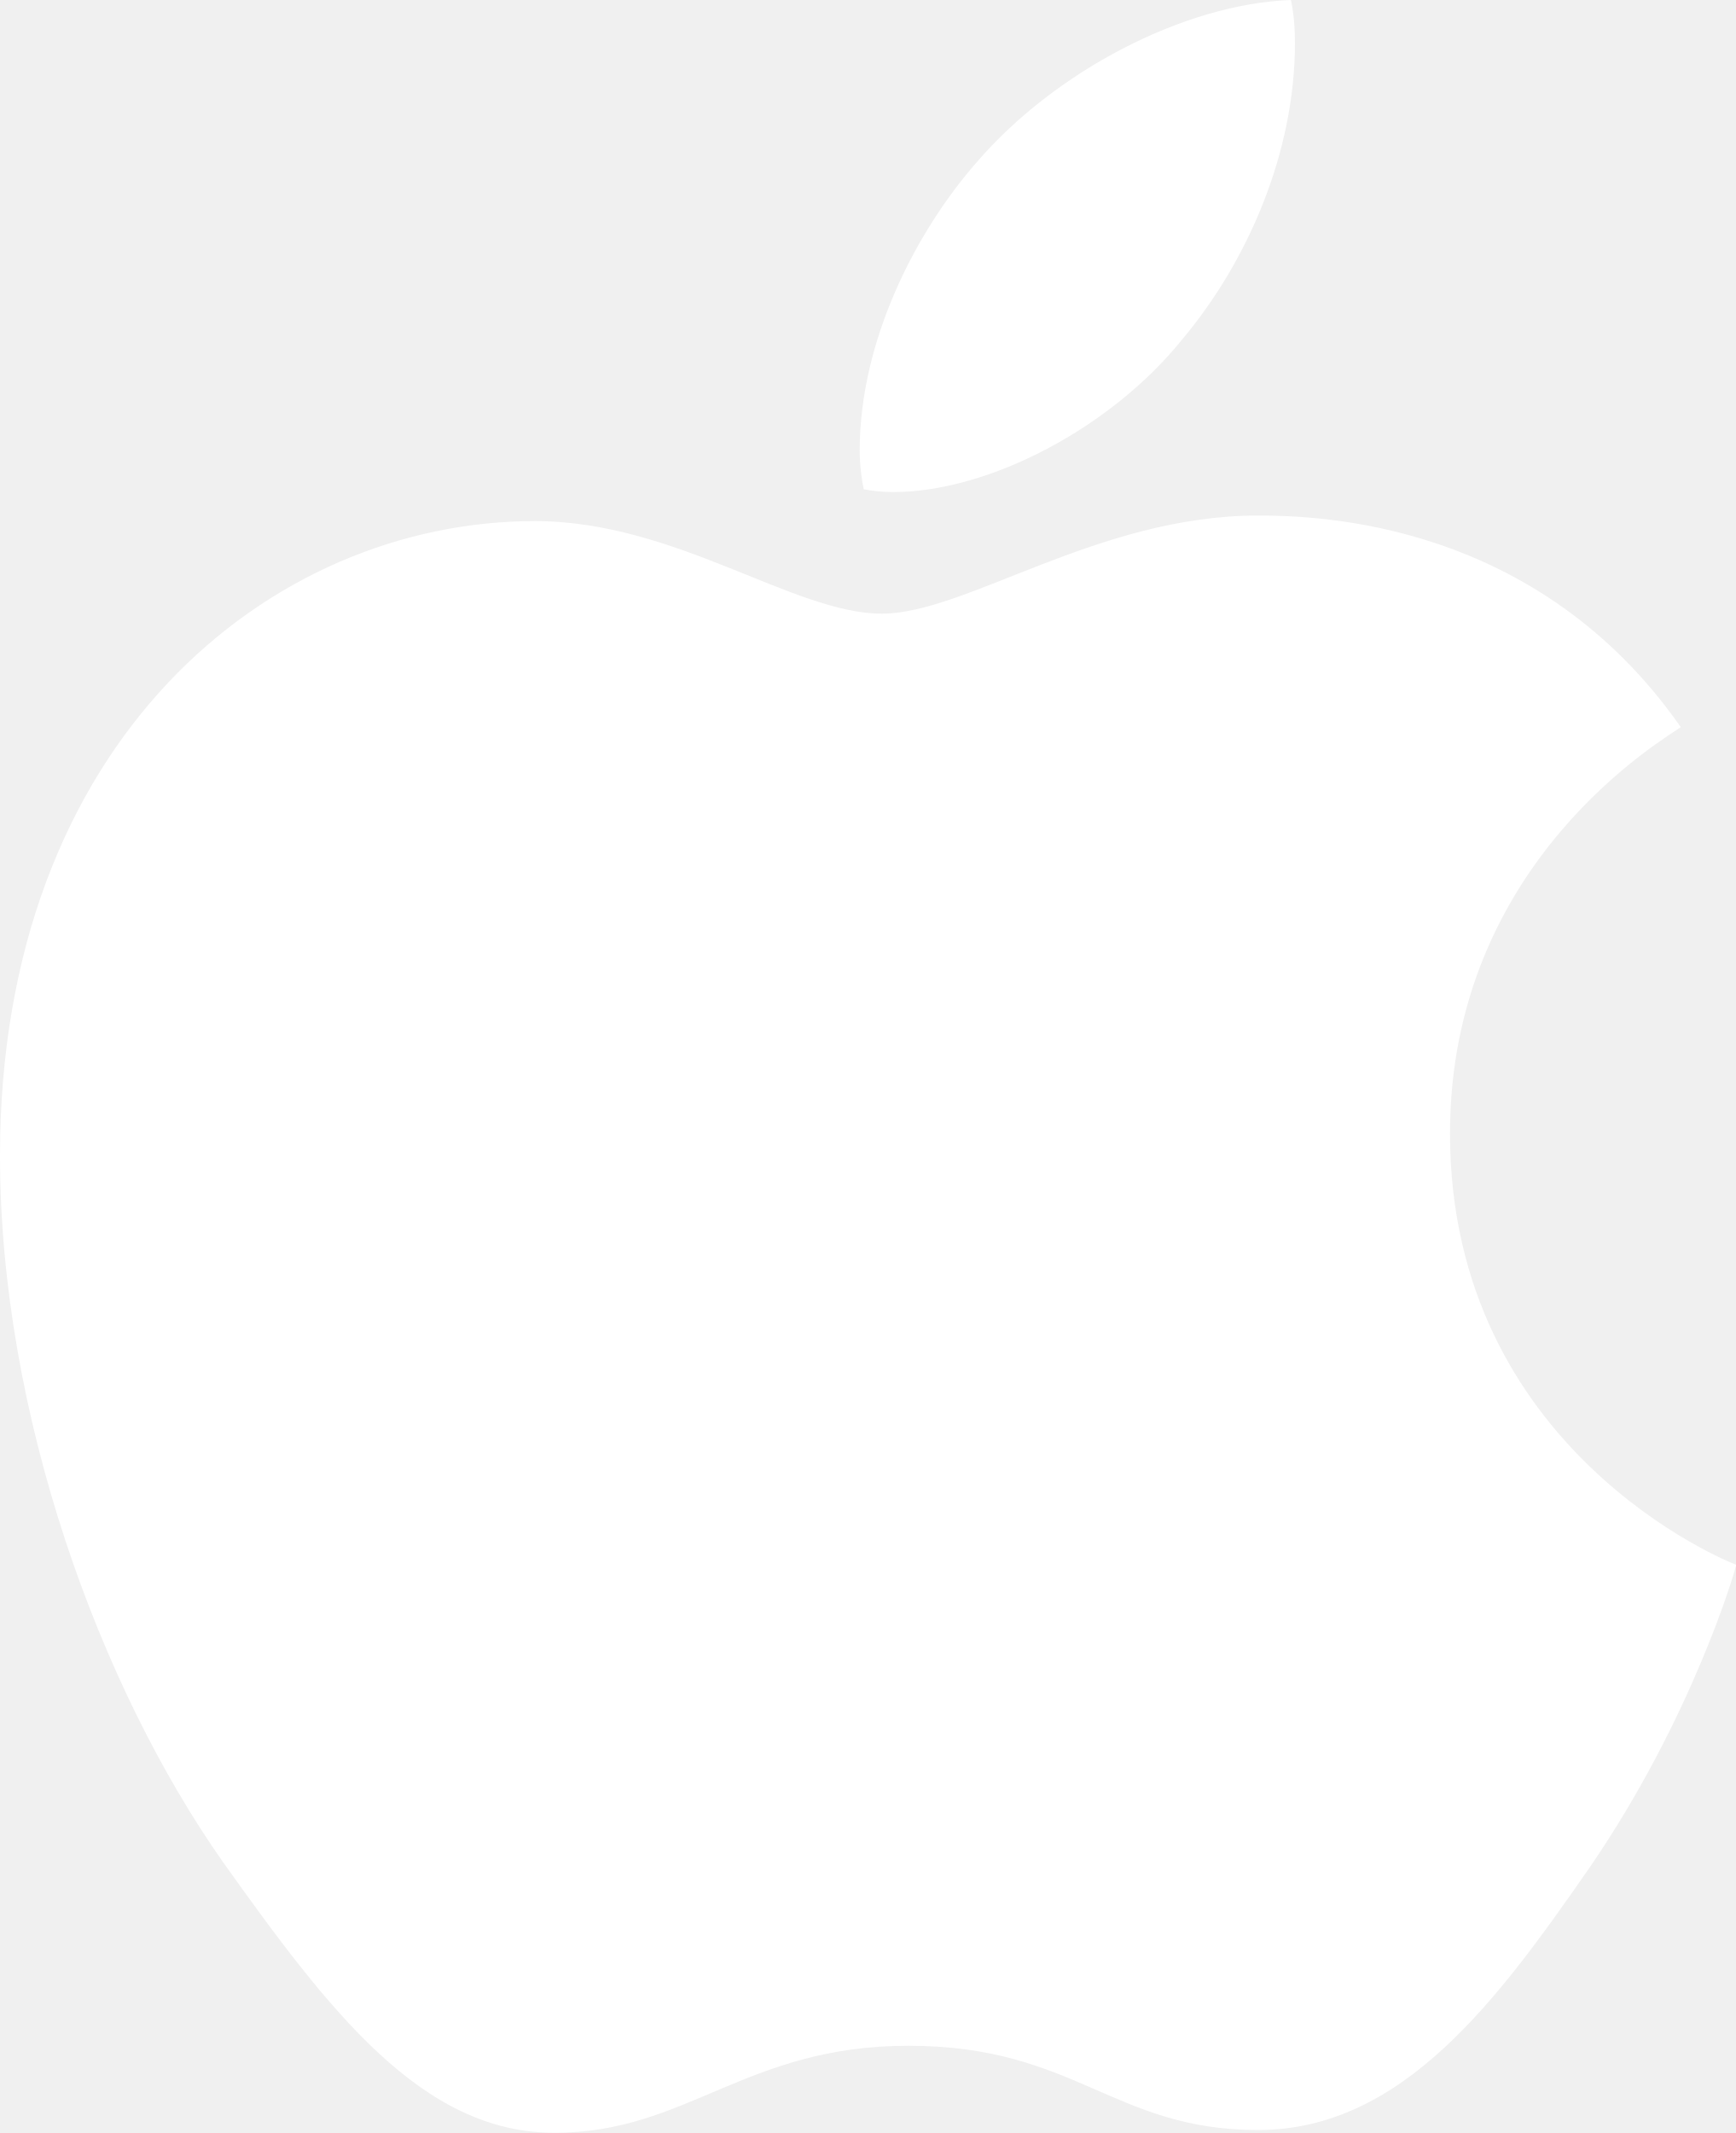
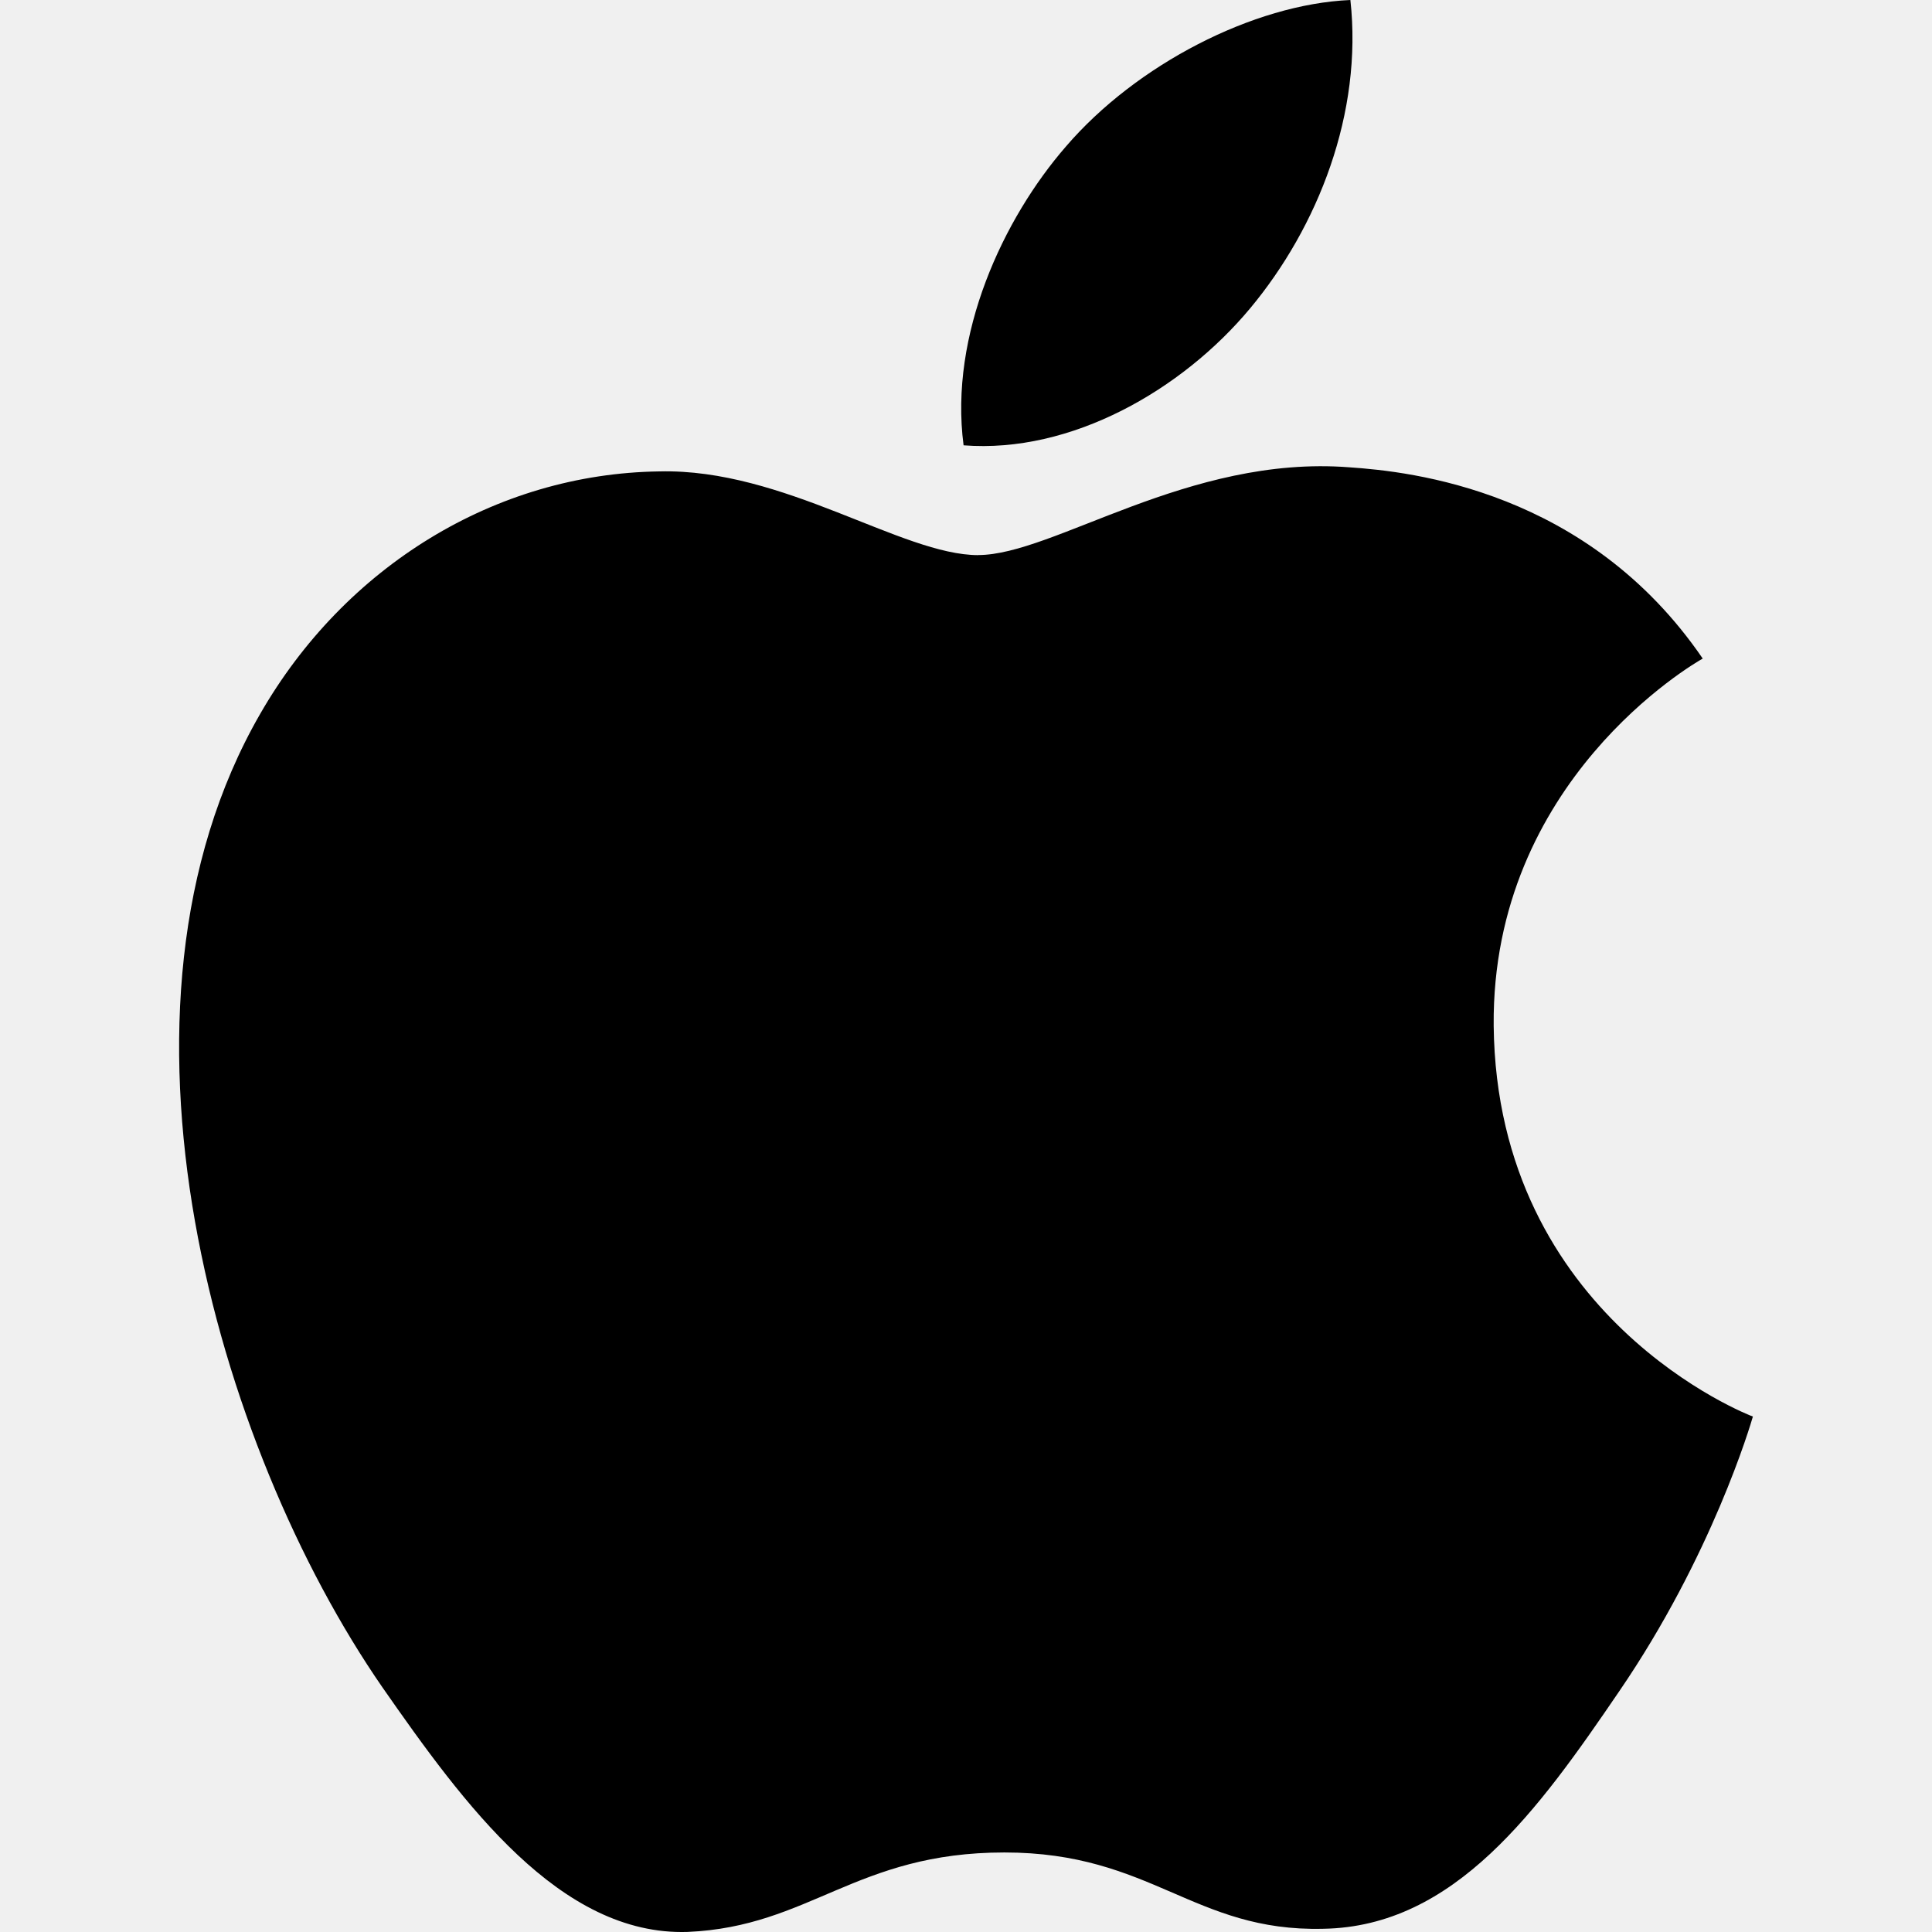
- <svg xmlns="http://www.w3.org/2000/svg" xml:space="preserve" viewBox="0 0 814 1000">
-   <path fill="#fff" d="M788.1 340.9c-5.8 4.5-108.2 62.2-108.2 190.5 0 148.4 130.3 200.9 134.2 202.2-.6 3.2-20.7 71.9-68.7 141.9-42.8 61.6-87.5 123.1-155.5 123.1s-85.5-39.5-164-39.5c-76.5 0-103.7 40.8-165.9 40.8s-105.6-57-155.5-127C46.7 790.7 0 663 0 541.8c0-194.4 126.4-297.5 250.8-297.5 66.1 0 121.2 43.4 162.7 43.4 39.5 0 101.1-46 176.3-46 28.5 0 130.9 2.6 198.3 99.2m-234-181.5c31.1-36.9 53.1-88.1 53.1-139.3 0-7.1-.6-14.3-1.9-20.1-50.6 1.9-110.8 33.7-147.1 75.8-28.5 32.4-55.1 83.6-55.1 135.5 0 7.8 1.3 15.6 1.9 18.1 3.2.6 8.4 1.3 13.6 1.3 45.4 0 102.5-30.4 135.5-71.3" />
+ <svg xmlns="http://www.w3.org/2000/svg" viewBox="0 0 24 24">
+   <path fill="currentColor" d="M12.152 6.896c-.948 0-2.415-1.078-3.96-1.04c-2.04.027-3.91 1.183-4.961 3.014c-2.117 3.675-.546 9.103 1.519 12.09c1.013 1.454 2.208 3.09 3.792 3.039c1.52-.065 2.09-.987 3.935-.987c1.831 0 2.35.987 3.96.948c1.637-.026 2.676-1.48 3.676-2.948c1.156-1.688 1.636-3.325 1.662-3.415c-.039-.013-3.182-1.221-3.22-4.857c-.026-3.04 2.48-4.494 2.597-4.559c-1.429-2.09-3.623-2.324-4.39-2.376c-2-.156-3.675 1.09-4.61 1.09zM15.53 3.83c.843-1.012 1.4-2.427 1.245-3.83c-1.207.052-2.662.805-3.532 1.818c-.78.896-1.454 2.338-1.273 3.714c1.338.104 2.715-.688 3.559-1.701" />
</svg>
